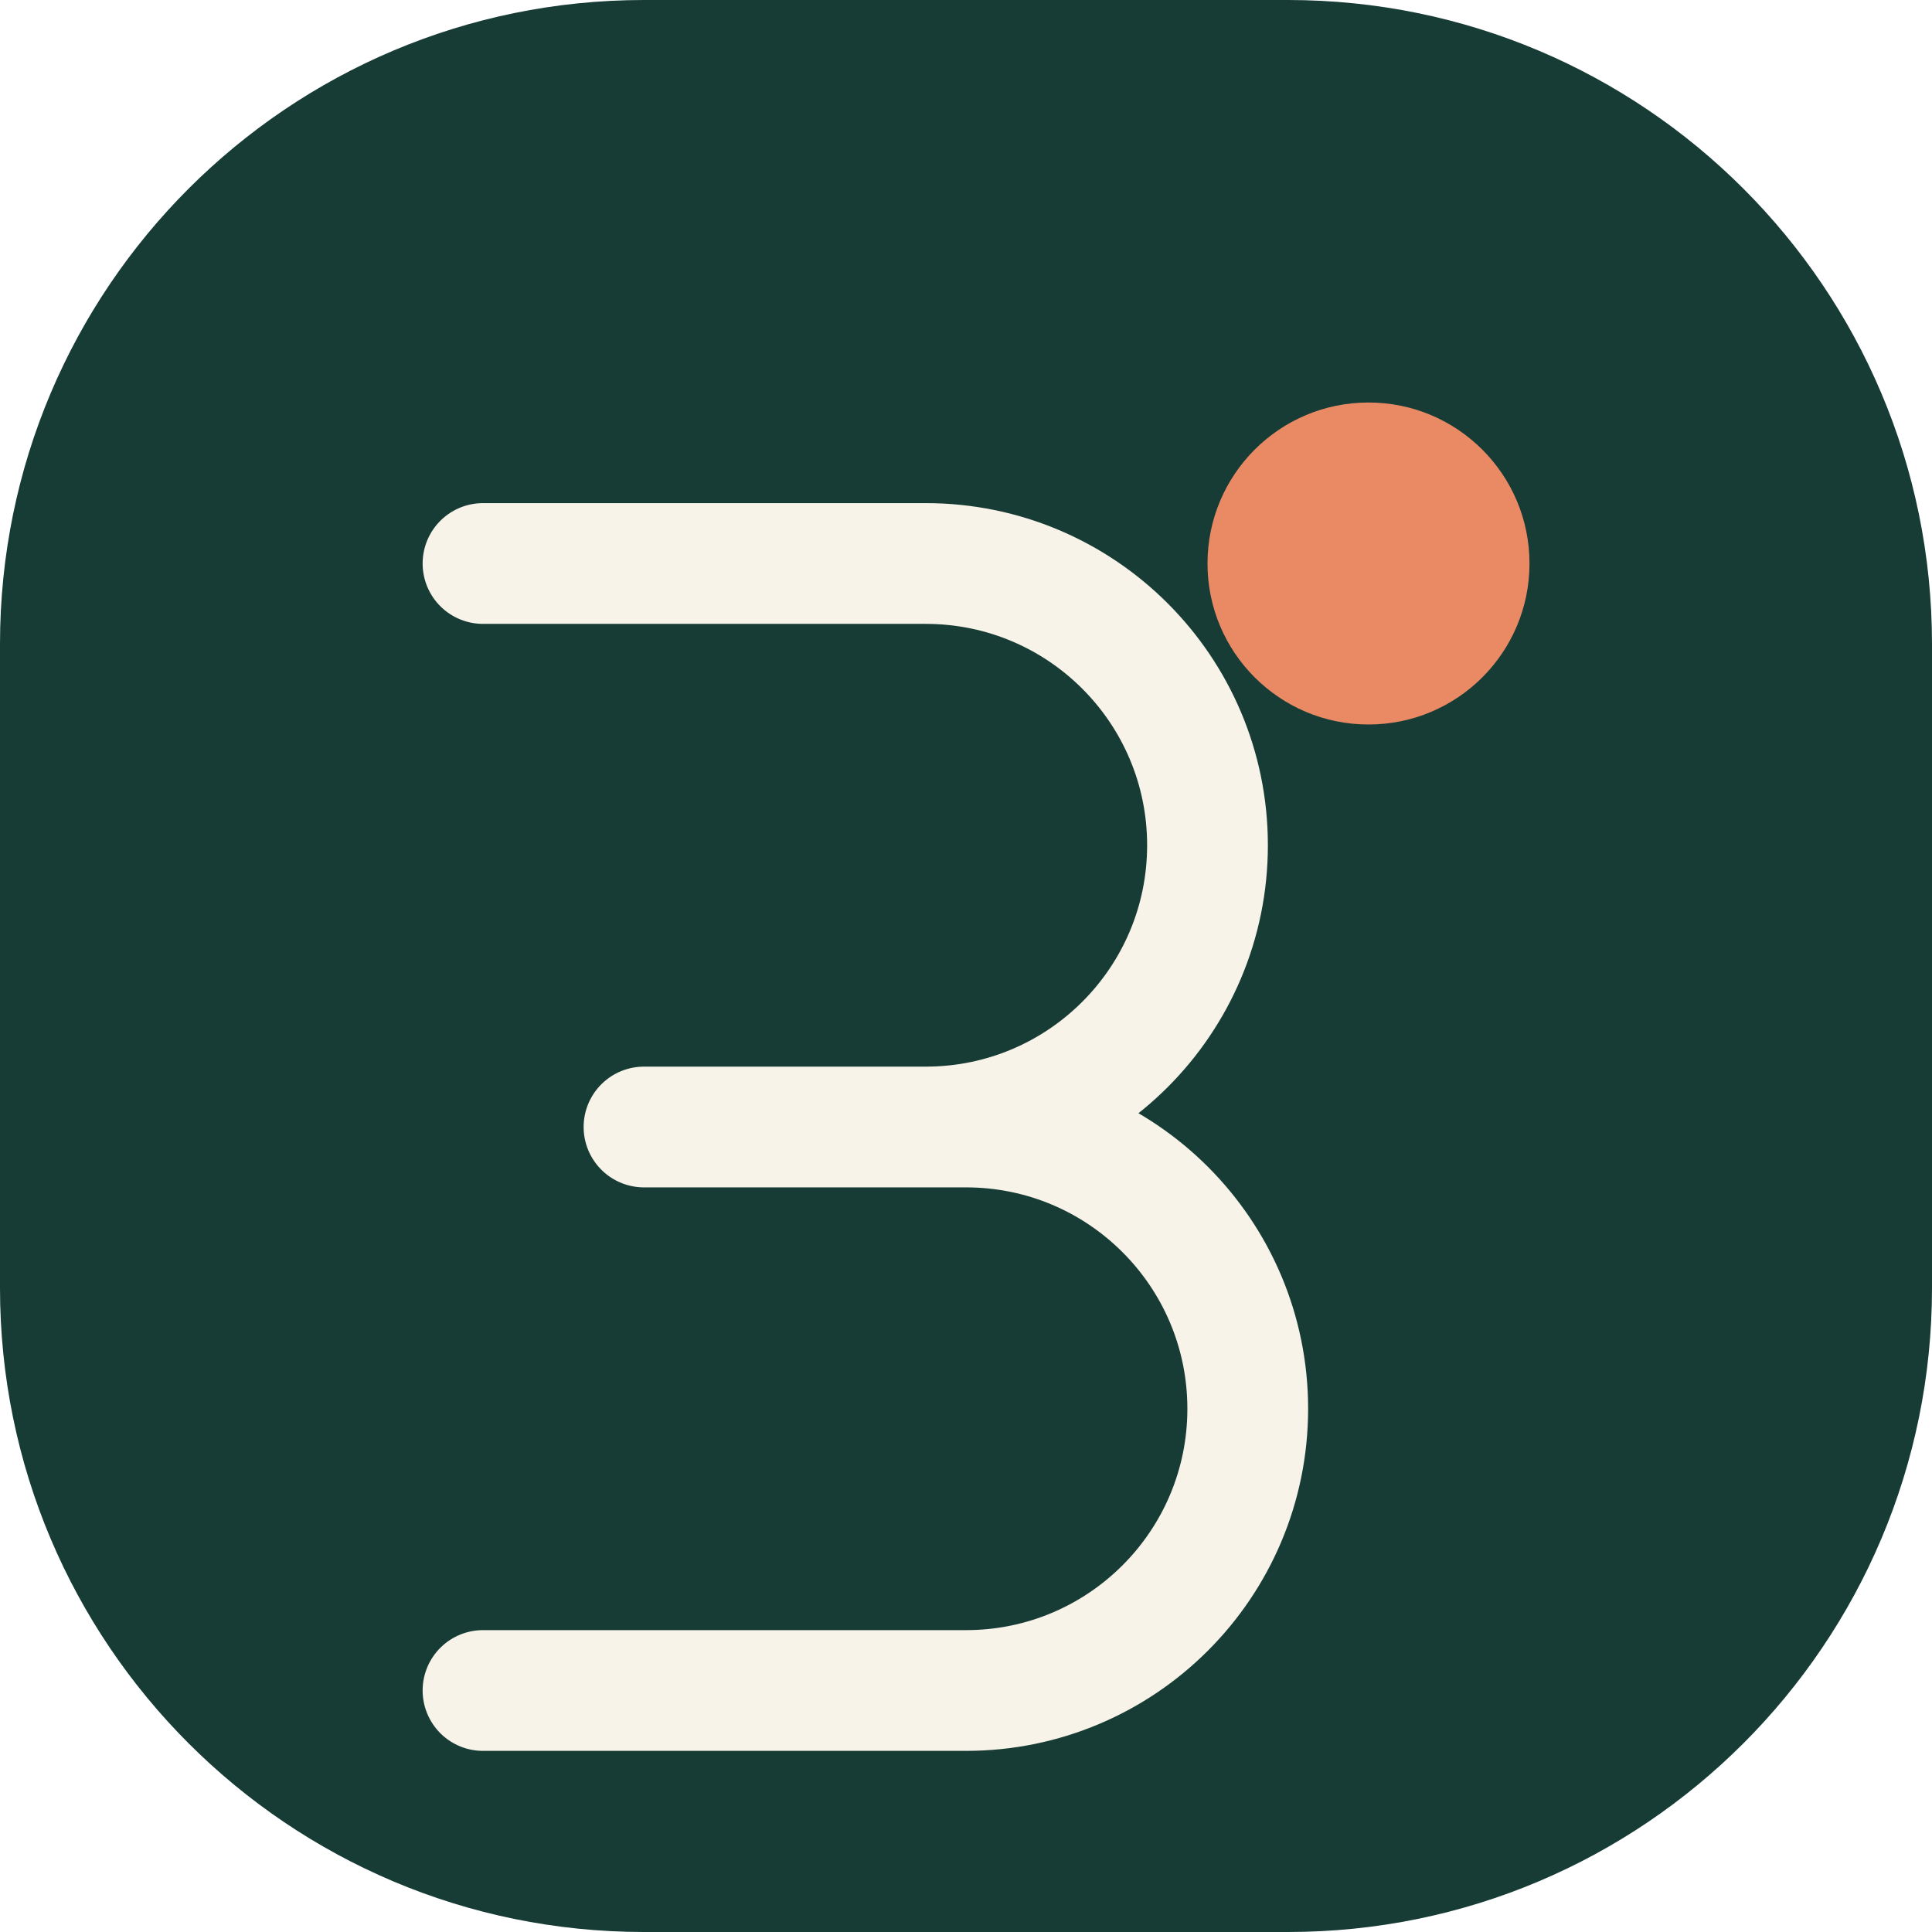
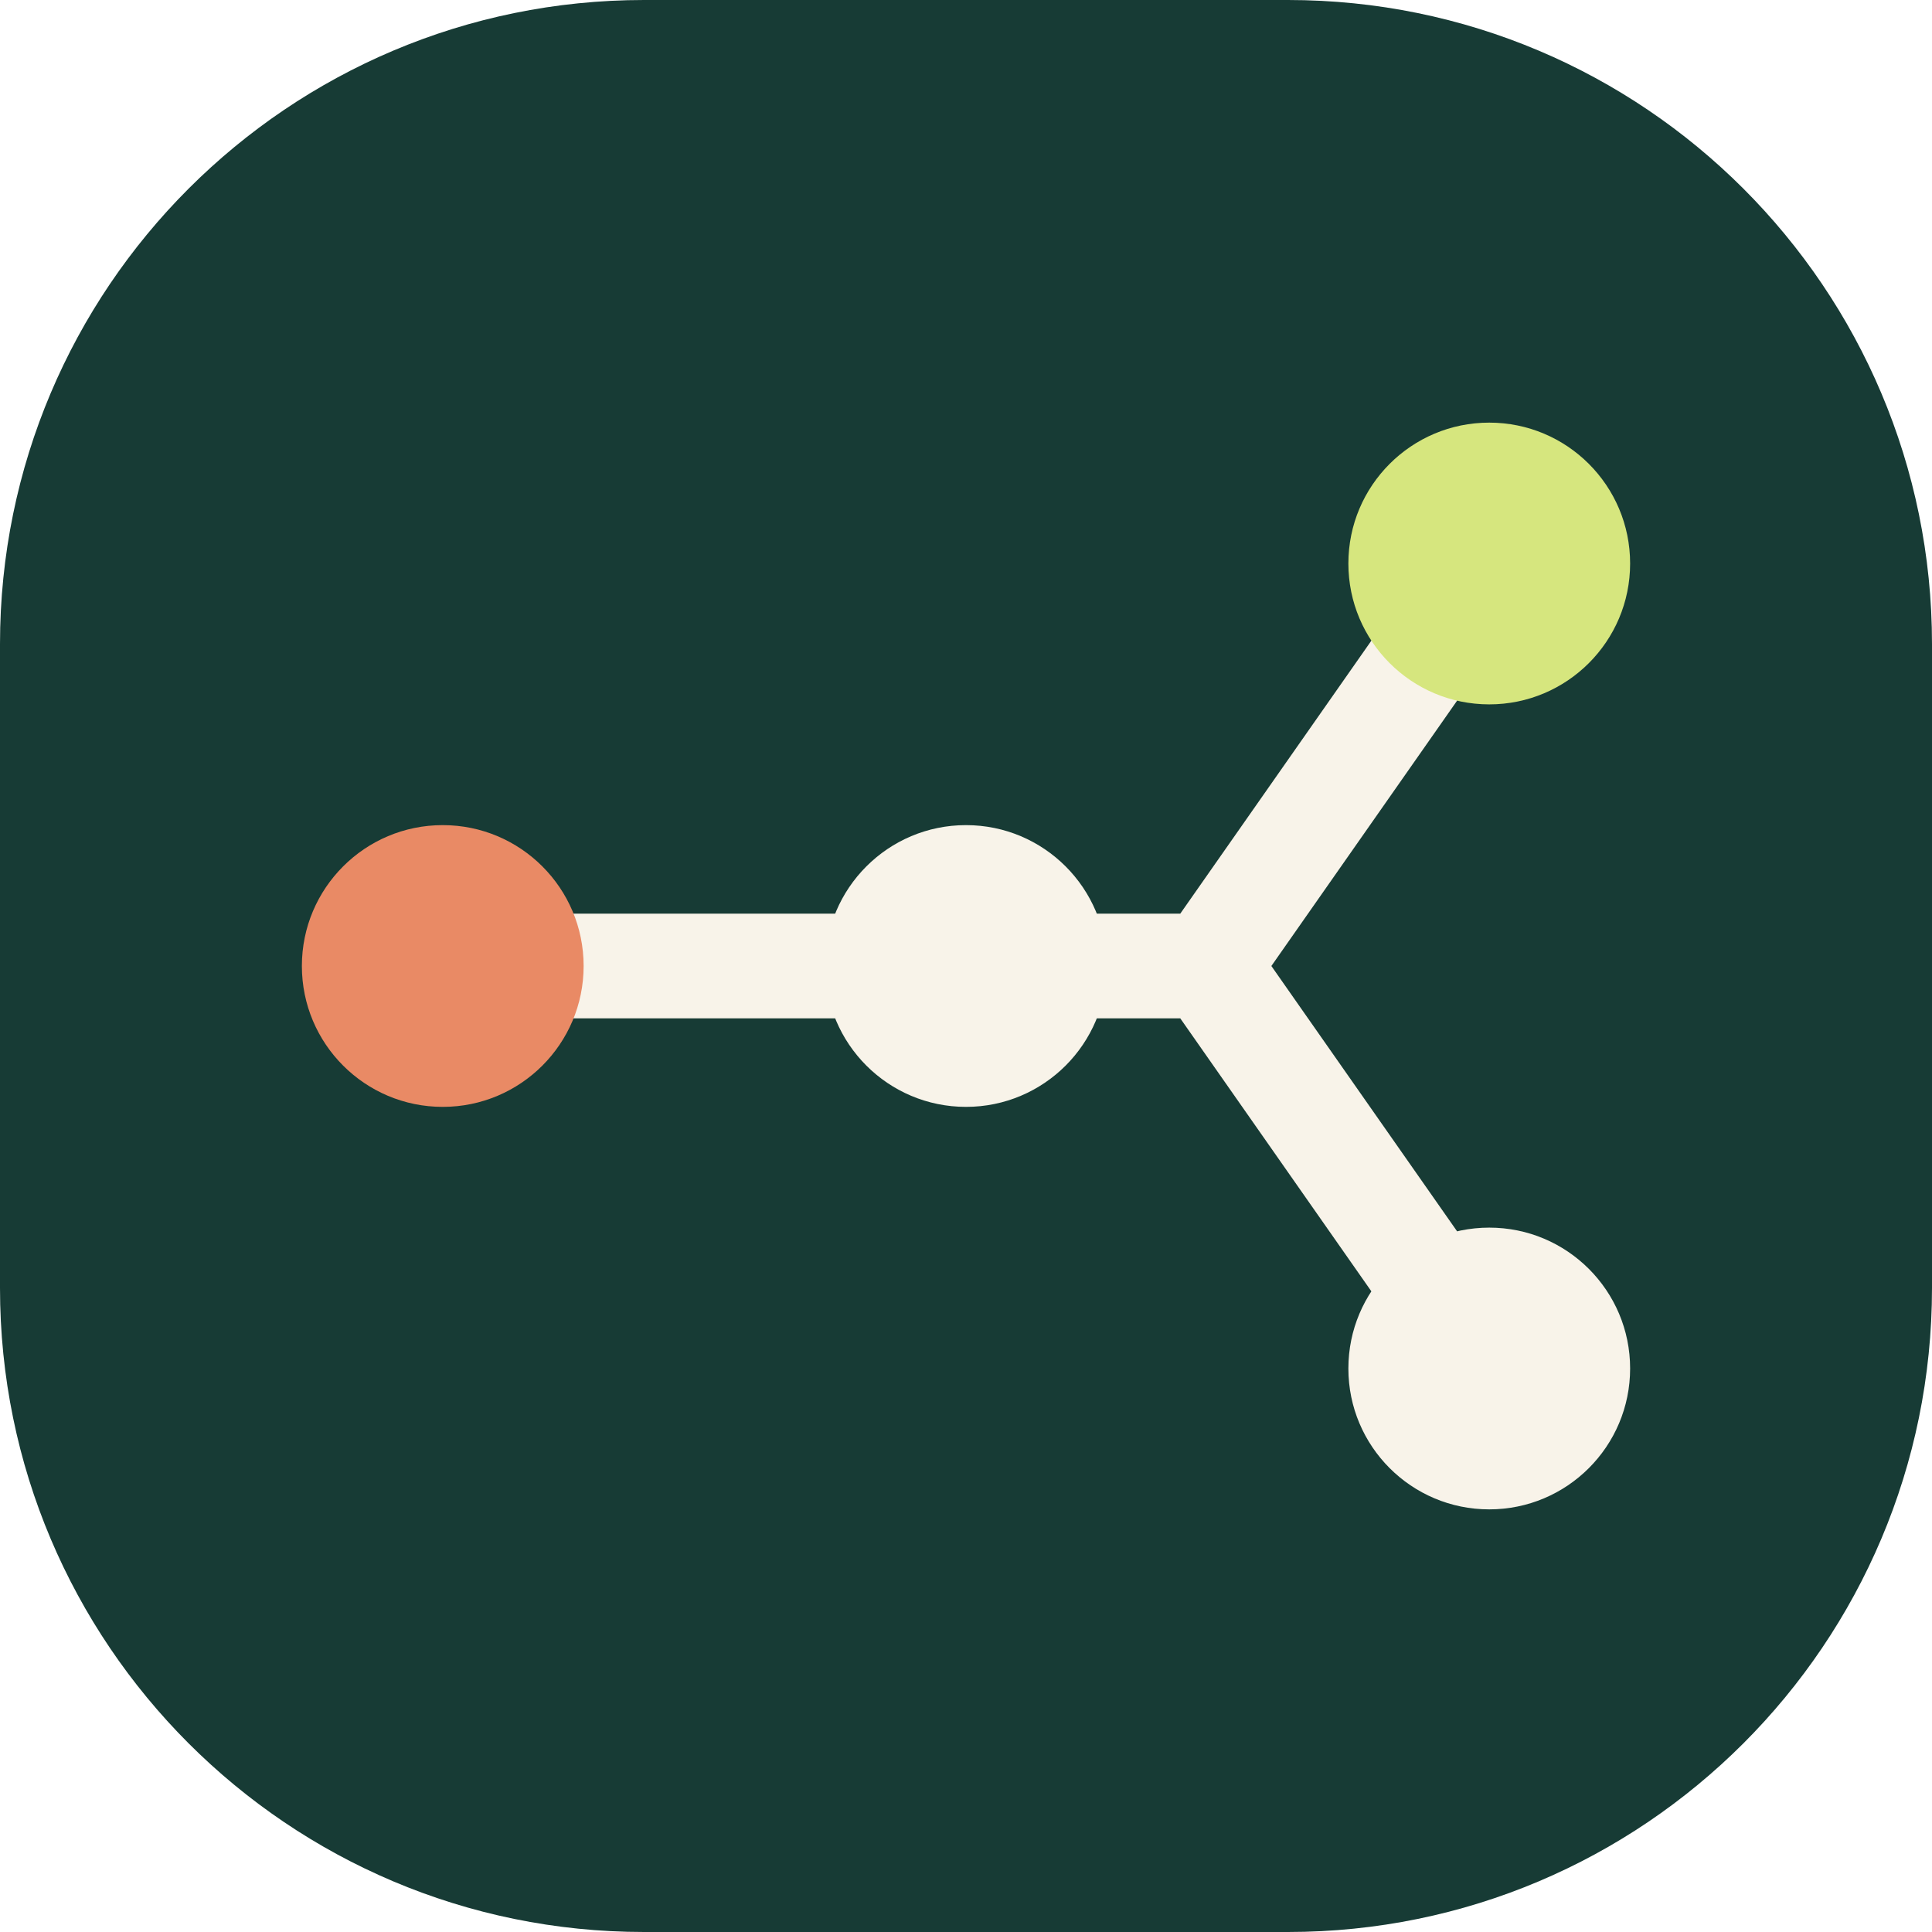
<svg xmlns="http://www.w3.org/2000/svg" viewBox="0 0 48 48" role="img" aria-labelledby="title">
  <rect width="48" height="48" rx="16" fill="#173b35" />
-   <path d="M12 14h11a7 7 0 1 1 0 14h-4m-3 0h8a7 7 0 1 1 0 14H12" fill="none" stroke="#f8f3e9" stroke-linecap="round" stroke-width="3" />
-   <circle cx="34" cy="14" r="4" fill="#e98a65" />
+   <path d="M12 24h10m4 0h4m0 0 7-10m-7 10 7 10" fill="none" stroke="#f8f3e9" stroke-linecap="round" stroke-linejoin="round" stroke-width="2.6" />
+   <circle cx="11" cy="24" r="3.5" fill="#e98a65" />
+   <circle cx="24" cy="24" r="3.5" fill="#f8f3e9" />
+   <circle cx="37" cy="14" r="3.5" fill="#d6e67e" />
+   <circle cx="37" cy="34" r="3.5" fill="#f8f3e9" />
</svg>
